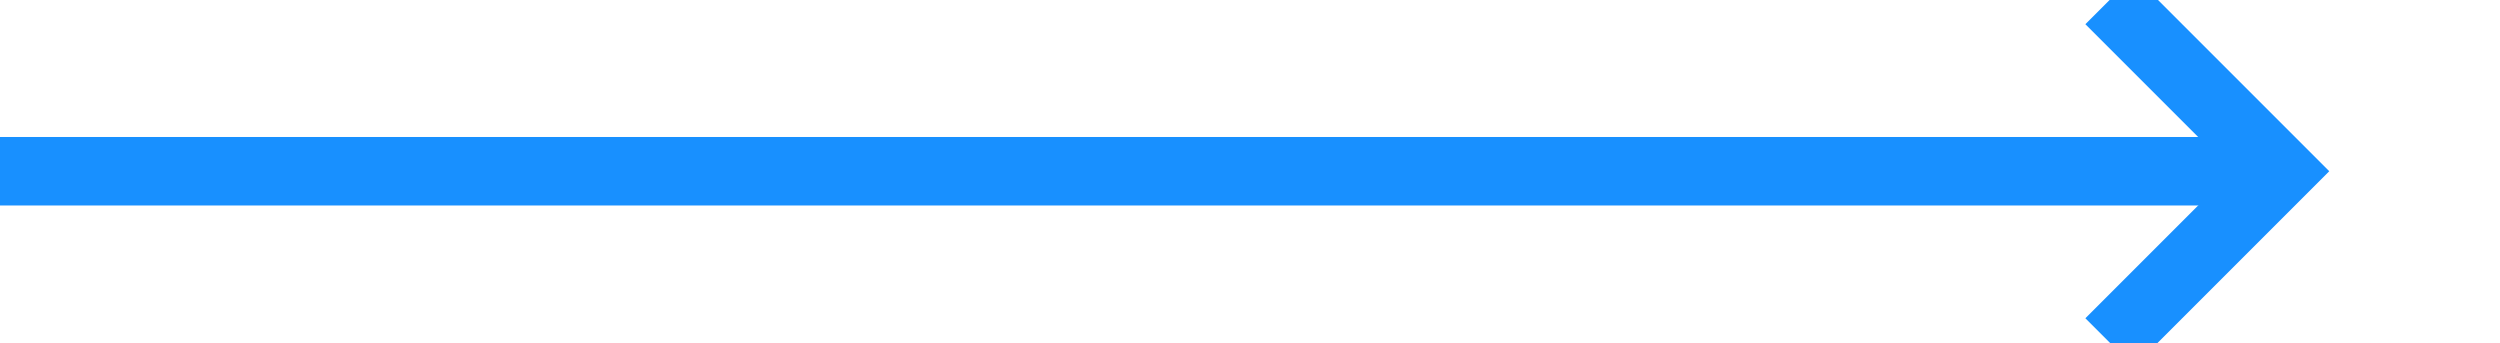
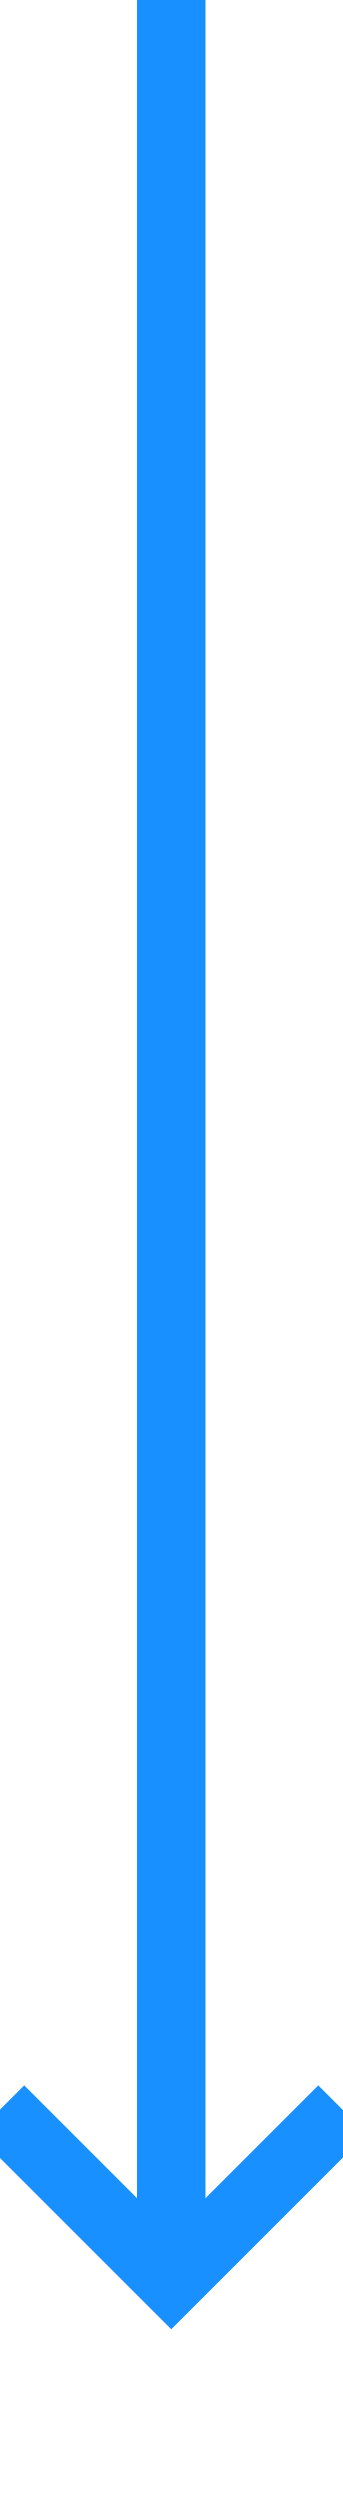
- <svg xmlns="http://www.w3.org/2000/svg" version="1.1" width="73px" height="10px" preserveAspectRatio="xMinYMid meet" viewBox="201 503  73 8">
-   <path d="M 201 507  L 267 507  " stroke-width="2" stroke="#1890ff" fill="none" />
-   <path d="M 261.893 502.707  L 266.186 507  L 261.893 511.293  L 263.307 512.707  L 268.307 507.707  L 269.014 507  L 268.307 506.293  L 263.307 501.293  L 261.893 502.707  Z " fill-rule="nonzero" fill="#1890ff" stroke="none" />
+ <svg xmlns="http://www.w3.org/2000/svg" version="1.1" width="10px" height="73px" preserveAspectRatio="xMidYMin meet" viewBox="986 279  8 73">
+   <path d="M 990 279  L 990 345  " stroke-width="2" stroke="#1890ff" fill="none" />
+   <path d="M 994.293 339.893  L 990 344.186  L 985.707 339.893  L 984.293 341.307  L 989.293 346.307  L 990 347.014  L 990.707 346.307  L 995.707 341.307  L 994.293 339.893  Z " fill-rule="nonzero" fill="#1890ff" stroke="none" />
</svg>
